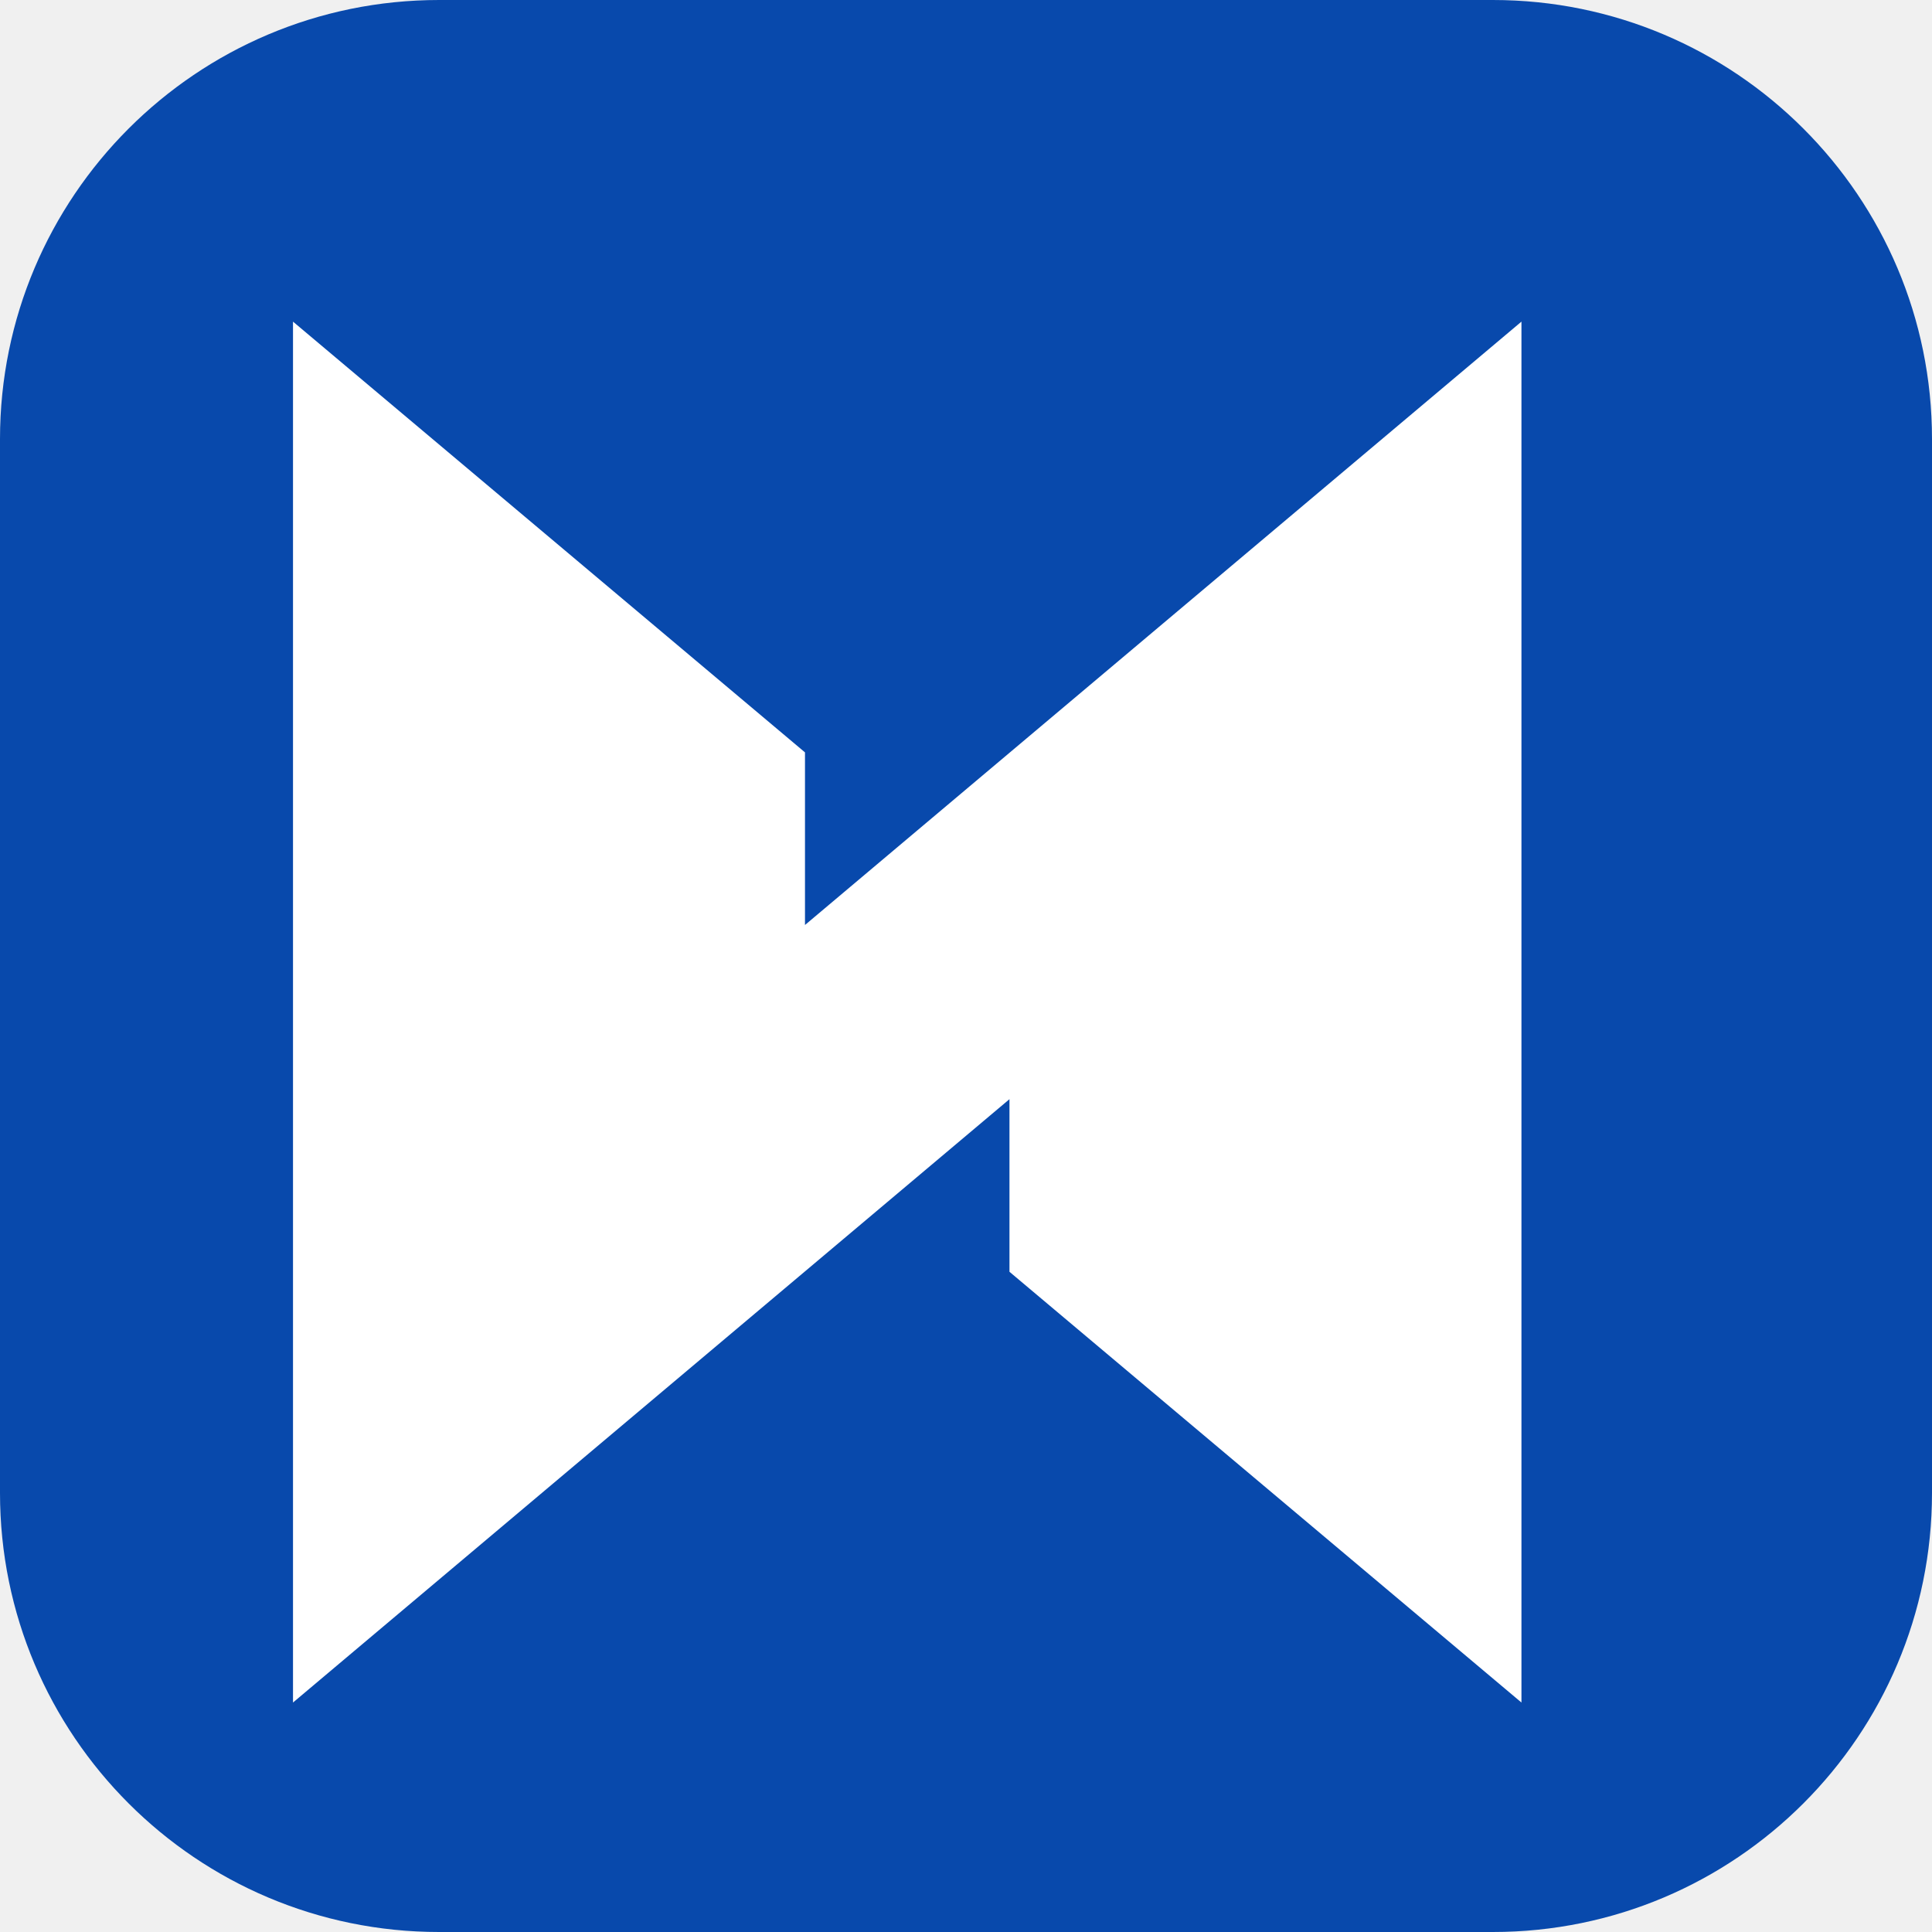
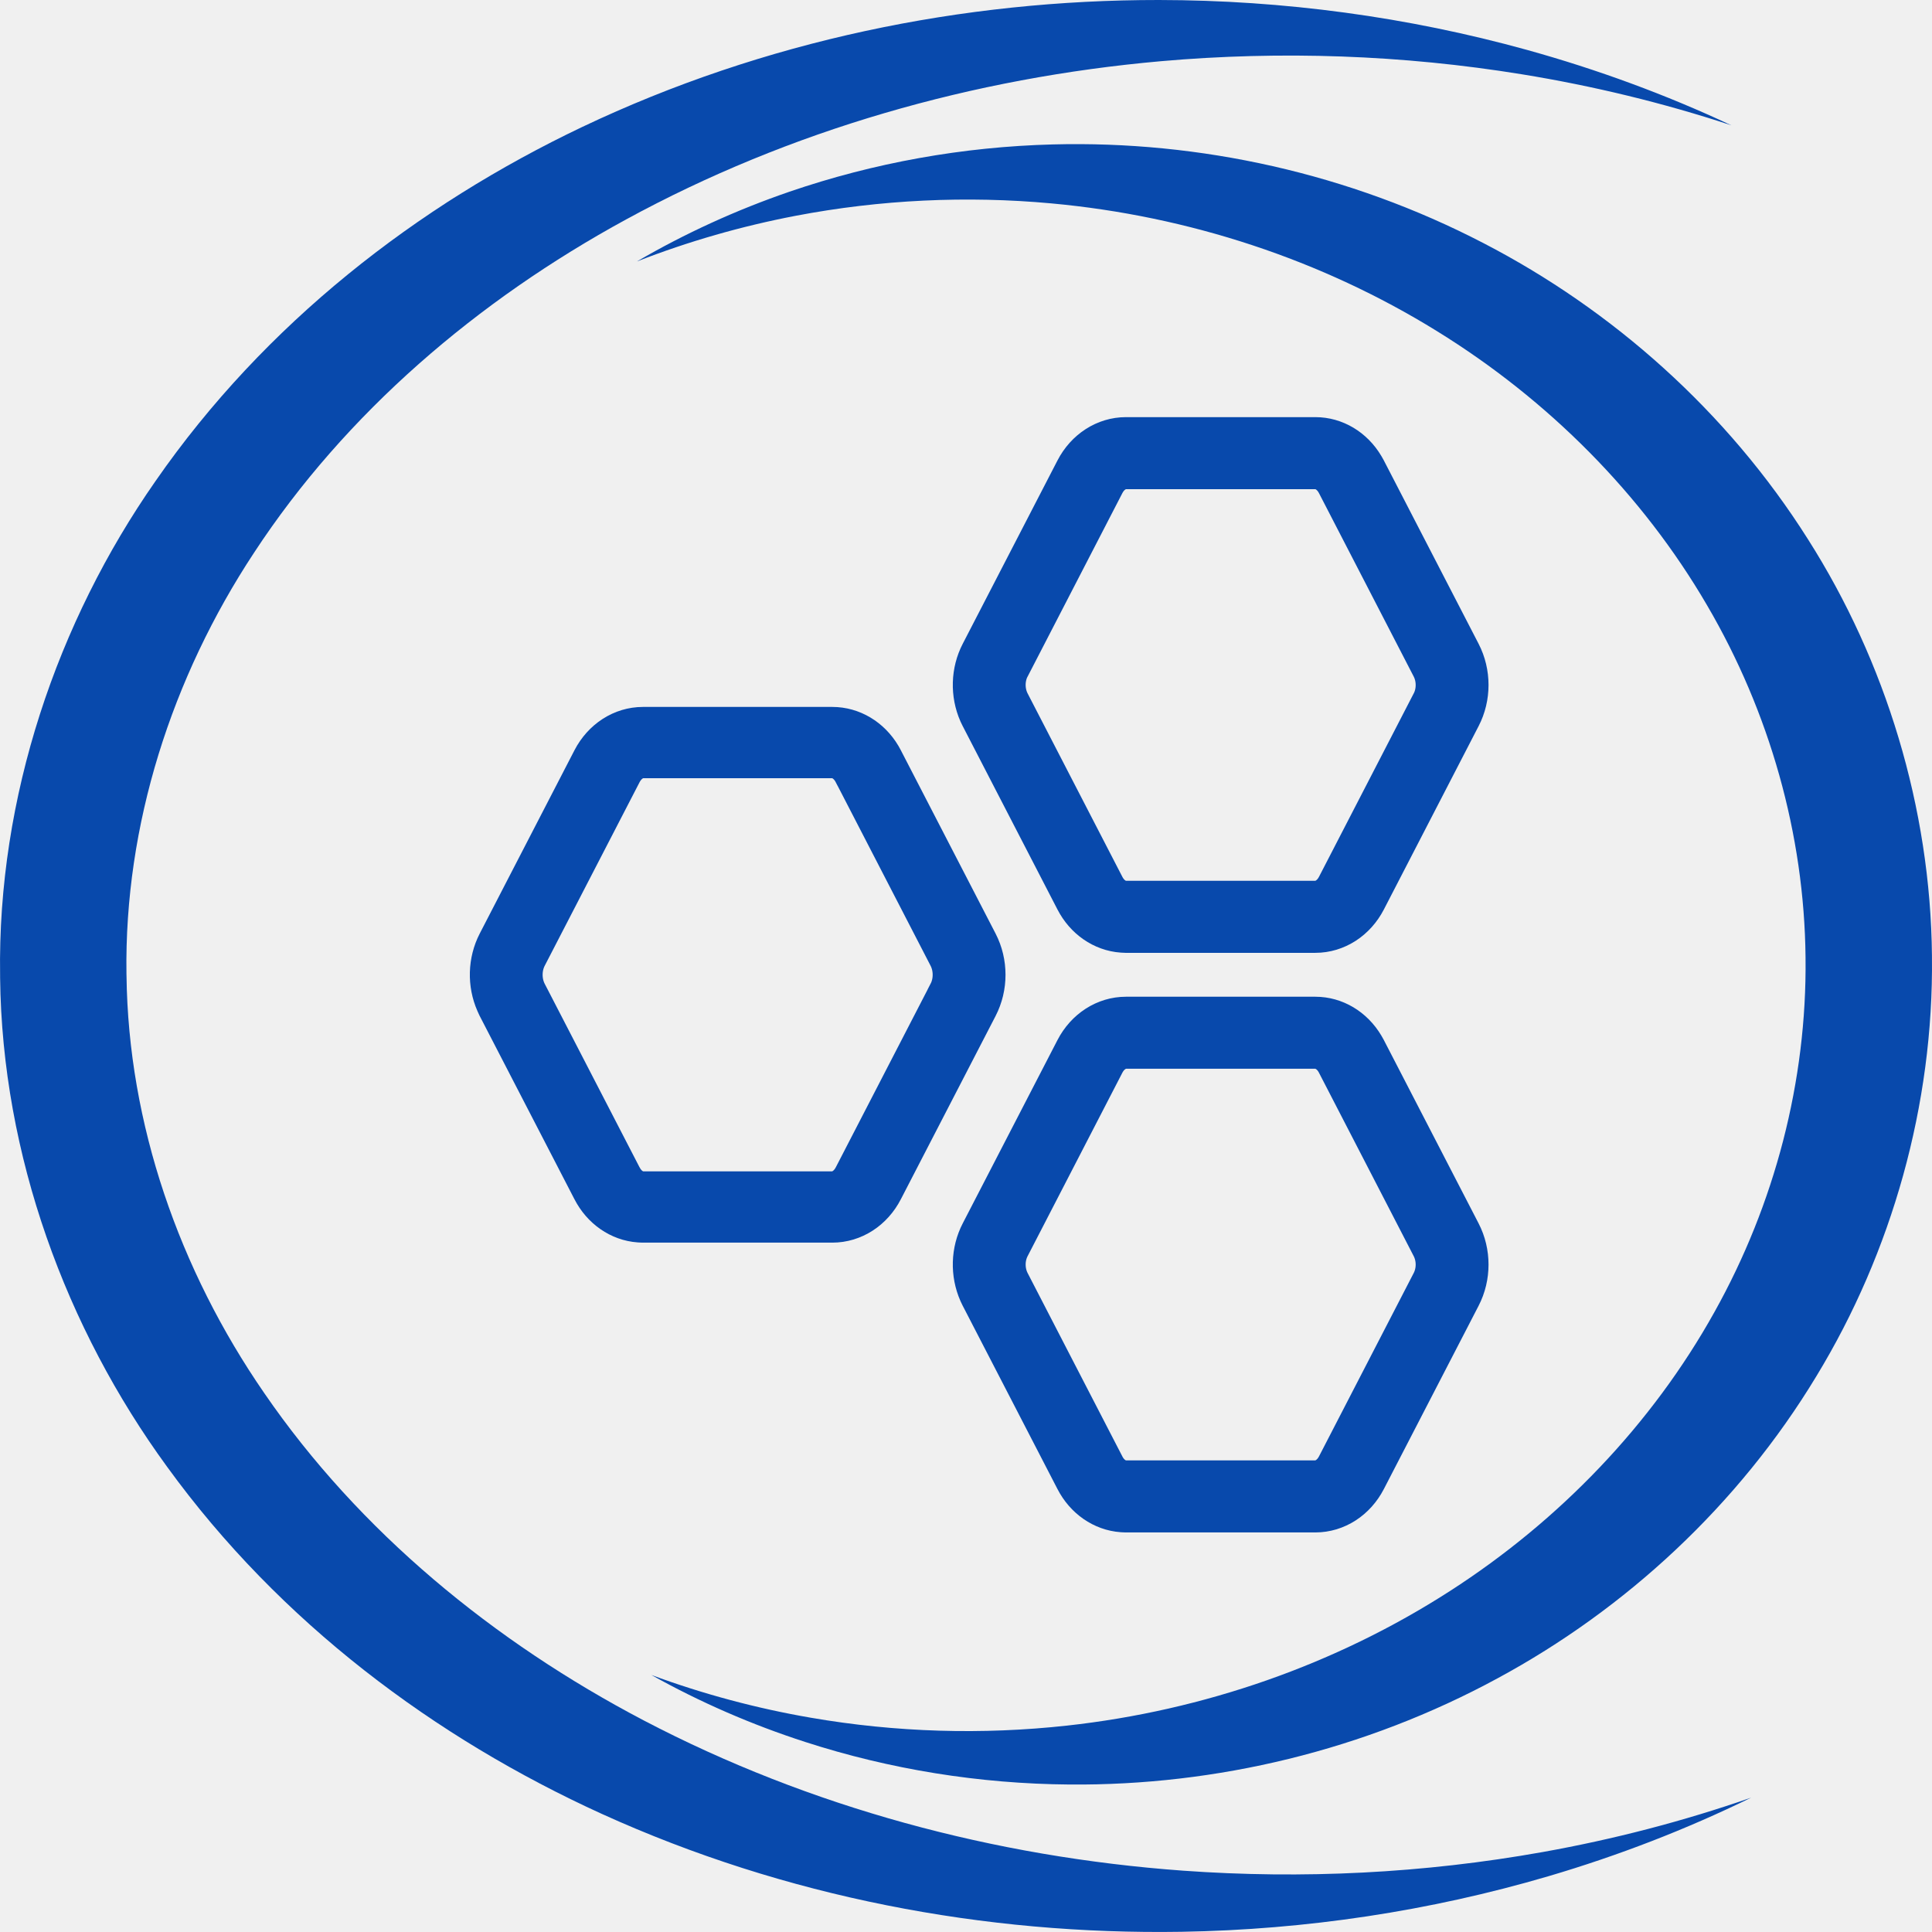
- <svg xmlns="http://www.w3.org/2000/svg" width="44" height="44" viewBox="0 0 44 44" fill="none">
-   <rect width="44" height="44" rx="10" fill="#0849AC" />
-   <path d="M22.99 28.964L34.65 38.774V30.912V16.049V15.187V7.325L18.333 21.066V17.135L6.673 7.325V15.187V29.934V30.912V38.774L22.99 25.033V28.964Z" fill="white" />
+ <svg xmlns="http://www.w3.org/2000/svg" width="44" height="44" viewBox="0 0 36.667 36.667" fill="none">
+   <path d="M11.423 34.426C14.908 36.009 18.693 36.723 22.423 36.663C24.785 36.624 27.132 36.271 29.382 35.61C30.707 35.22 31.999 34.722 33.235 34.117C31.939 34.568 30.616 34.91 29.281 35.149C27.015 35.554 24.717 35.666 22.452 35.503C18.875 35.243 15.365 34.298 12.226 32.656C9.371 31.161 6.817 29.065 5.013 26.436C3.402 24.1 2.434 21.329 2.401 18.515C2.401 18.503 2.4 18.491 2.4 18.48C2.359 15.662 3.257 12.862 4.822 10.489C6.561 7.835 9.066 5.7 11.882 4.165C14.986 2.472 18.475 1.476 22.039 1.161C24.308 0.962 26.613 1.04 28.89 1.411C30.228 1.629 31.556 1.949 32.859 2.378C31.614 1.794 30.315 1.318 28.984 0.948C26.72 0.321 24.363 0.003 21.994 5.83916e-06C18.271 -0.002 14.504 0.769 11.051 2.409C7.92 3.899 5.028 6.135 2.951 9.131C1.085 11.803 -0.05 15.132 0.002 18.51C0.002 18.524 0.002 18.538 0.002 18.553C0.04 21.927 1.255 25.212 3.17 27.836C5.316 30.796 8.256 32.984 11.423 34.426Z" fill="#0849AC" />
+   <path d="M28.152 4.613C25.603 3.29 22.766 2.668 19.984 2.741C18.274 2.785 16.583 3.09 14.984 3.638C13.975 3.985 13.003 4.428 12.088 4.962C13.07 4.579 14.079 4.291 15.098 4.096C16.711 3.788 18.348 3.713 19.952 3.86C22.561 4.099 25.085 4.931 27.274 6.286C29.376 7.584 31.166 9.373 32.4 11.491C33.583 13.513 34.244 15.833 34.267 18.169C34.267 18.173 34.267 18.177 34.267 18.18C34.294 20.518 33.682 22.854 32.538 24.901C31.348 27.039 29.595 28.859 27.521 30.194C25.358 31.588 22.851 32.464 20.249 32.75C18.646 32.926 17.006 32.88 15.387 32.6C14.365 32.424 13.351 32.154 12.362 31.789C13.286 32.306 14.266 32.732 15.281 33.06C16.89 33.581 18.588 33.855 20.3 33.868C23.08 33.891 25.904 33.22 28.428 31.849C30.849 30.54 32.99 28.573 34.475 26.115C35.904 23.766 36.7 20.965 36.666 18.154C36.666 18.149 36.666 18.145 36.666 18.14C36.64 15.331 35.786 12.552 34.314 10.236C32.779 7.805 30.599 5.879 28.152 4.613Z" fill="#0849AC" />
+   <g transform="translate(8.9167, 7.9167)">
+     <path d="M16.047 20.3C16.233 20.3 16.439 20.188 16.561 19.952L18.358 16.473C18.482 16.234 18.482 15.934 18.358 15.694L16.561 12.215C16.44 11.979 16.235 11.867 16.047 11.867H12.453C12.267 11.867 12.061 11.979 11.939 12.215L10.142 15.694C10.018 15.932 10.018 16.233 10.142 16.473L11.04 18.212L11.939 19.952C12.06 20.188 12.265 20.3 12.453 20.3H16.047ZM12.453 20.667L12.387 20.664C12.059 20.64 11.762 20.435 11.597 20.114L9.799 16.636L9.768 16.571C9.623 16.241 9.633 15.851 9.799 15.531L11.597 12.052C11.774 11.71 12.1 11.5 12.453 11.5H16.047C16.379 11.5 16.686 11.685 16.868 11.99L16.903 12.052L18.701 15.531C18.878 15.873 18.878 16.294 18.701 16.636L16.903 20.114C16.726 20.457 16.4 20.667 16.047 20.667H12.453Z" fill="#0849AC" stroke="#0849AC" />
+     <path d="M6.88 14.814C7.059 14.814 7.266 14.707 7.392 14.463L9.189 10.984L9.189 10.983C9.316 10.739 9.316 10.429 9.189 10.183L7.392 6.704L7.391 6.703C7.266 6.46 7.06 6.353 6.88 6.353H3.286C3.108 6.353 2.901 6.46 2.775 6.704L0.977 10.183L0.977 10.183C0.85 10.428 0.85 10.738 0.977 10.984L2.775 14.463L2.775 14.463L2.8 14.507C2.926 14.72 3.118 14.814 3.286 14.814H6.88ZM3.286 15.167L3.22 15.164C2.892 15.14 2.595 14.935 2.43 14.614L0.632 11.136L0.602 11.07C0.457 10.741 0.467 10.351 0.632 10.031L2.43 6.552C2.607 6.21 2.933 6 3.286 6H6.88C7.212 6 7.52 6.185 7.702 6.49L7.736 6.552L9.534 10.031C9.711 10.373 9.711 10.794 9.534 11.136L7.736 14.614C7.56 14.957 7.233 15.167 6.88 15.167H3.286Z" fill="#0849AC" stroke="#0849AC" />
+     <path d="M16.047 9.3C16.233 9.3 16.439 9.188 16.561 8.952L18.358 5.473L18.359 5.472C18.482 5.234 18.482 4.934 18.358 4.694L16.561 1.215L16.561 1.215C16.439 0.979 16.235 0.867 16.047 0.867H12.453C12.267 0.867 12.061 0.978 11.939 1.215L10.142 4.694L10.141 4.694C10.018 4.933 10.018 5.233 10.142 5.473L11.939 8.952L11.939 8.952C12.061 9.188 12.265 9.3 12.453 9.3H16.047ZM12.453 9.667L12.387 9.664C12.059 9.64 11.762 9.435 11.597 9.115L9.799 5.635L9.768 5.571C9.623 5.241 9.633 4.851 9.799 4.531L11.597 1.052C11.774 0.71 12.1 0.5 12.453 0.5H16.047C16.379 0.5 16.686 0.685 16.868 0.99L16.903 1.052L18.701 4.531C18.878 4.873 18.878 5.294 18.701 5.635L16.903 9.115C16.726 9.457 16.4 9.667 16.047 9.667H12.453Z" fill="#0849AC" stroke="#0849AC" />
+   </g>
</svg>
